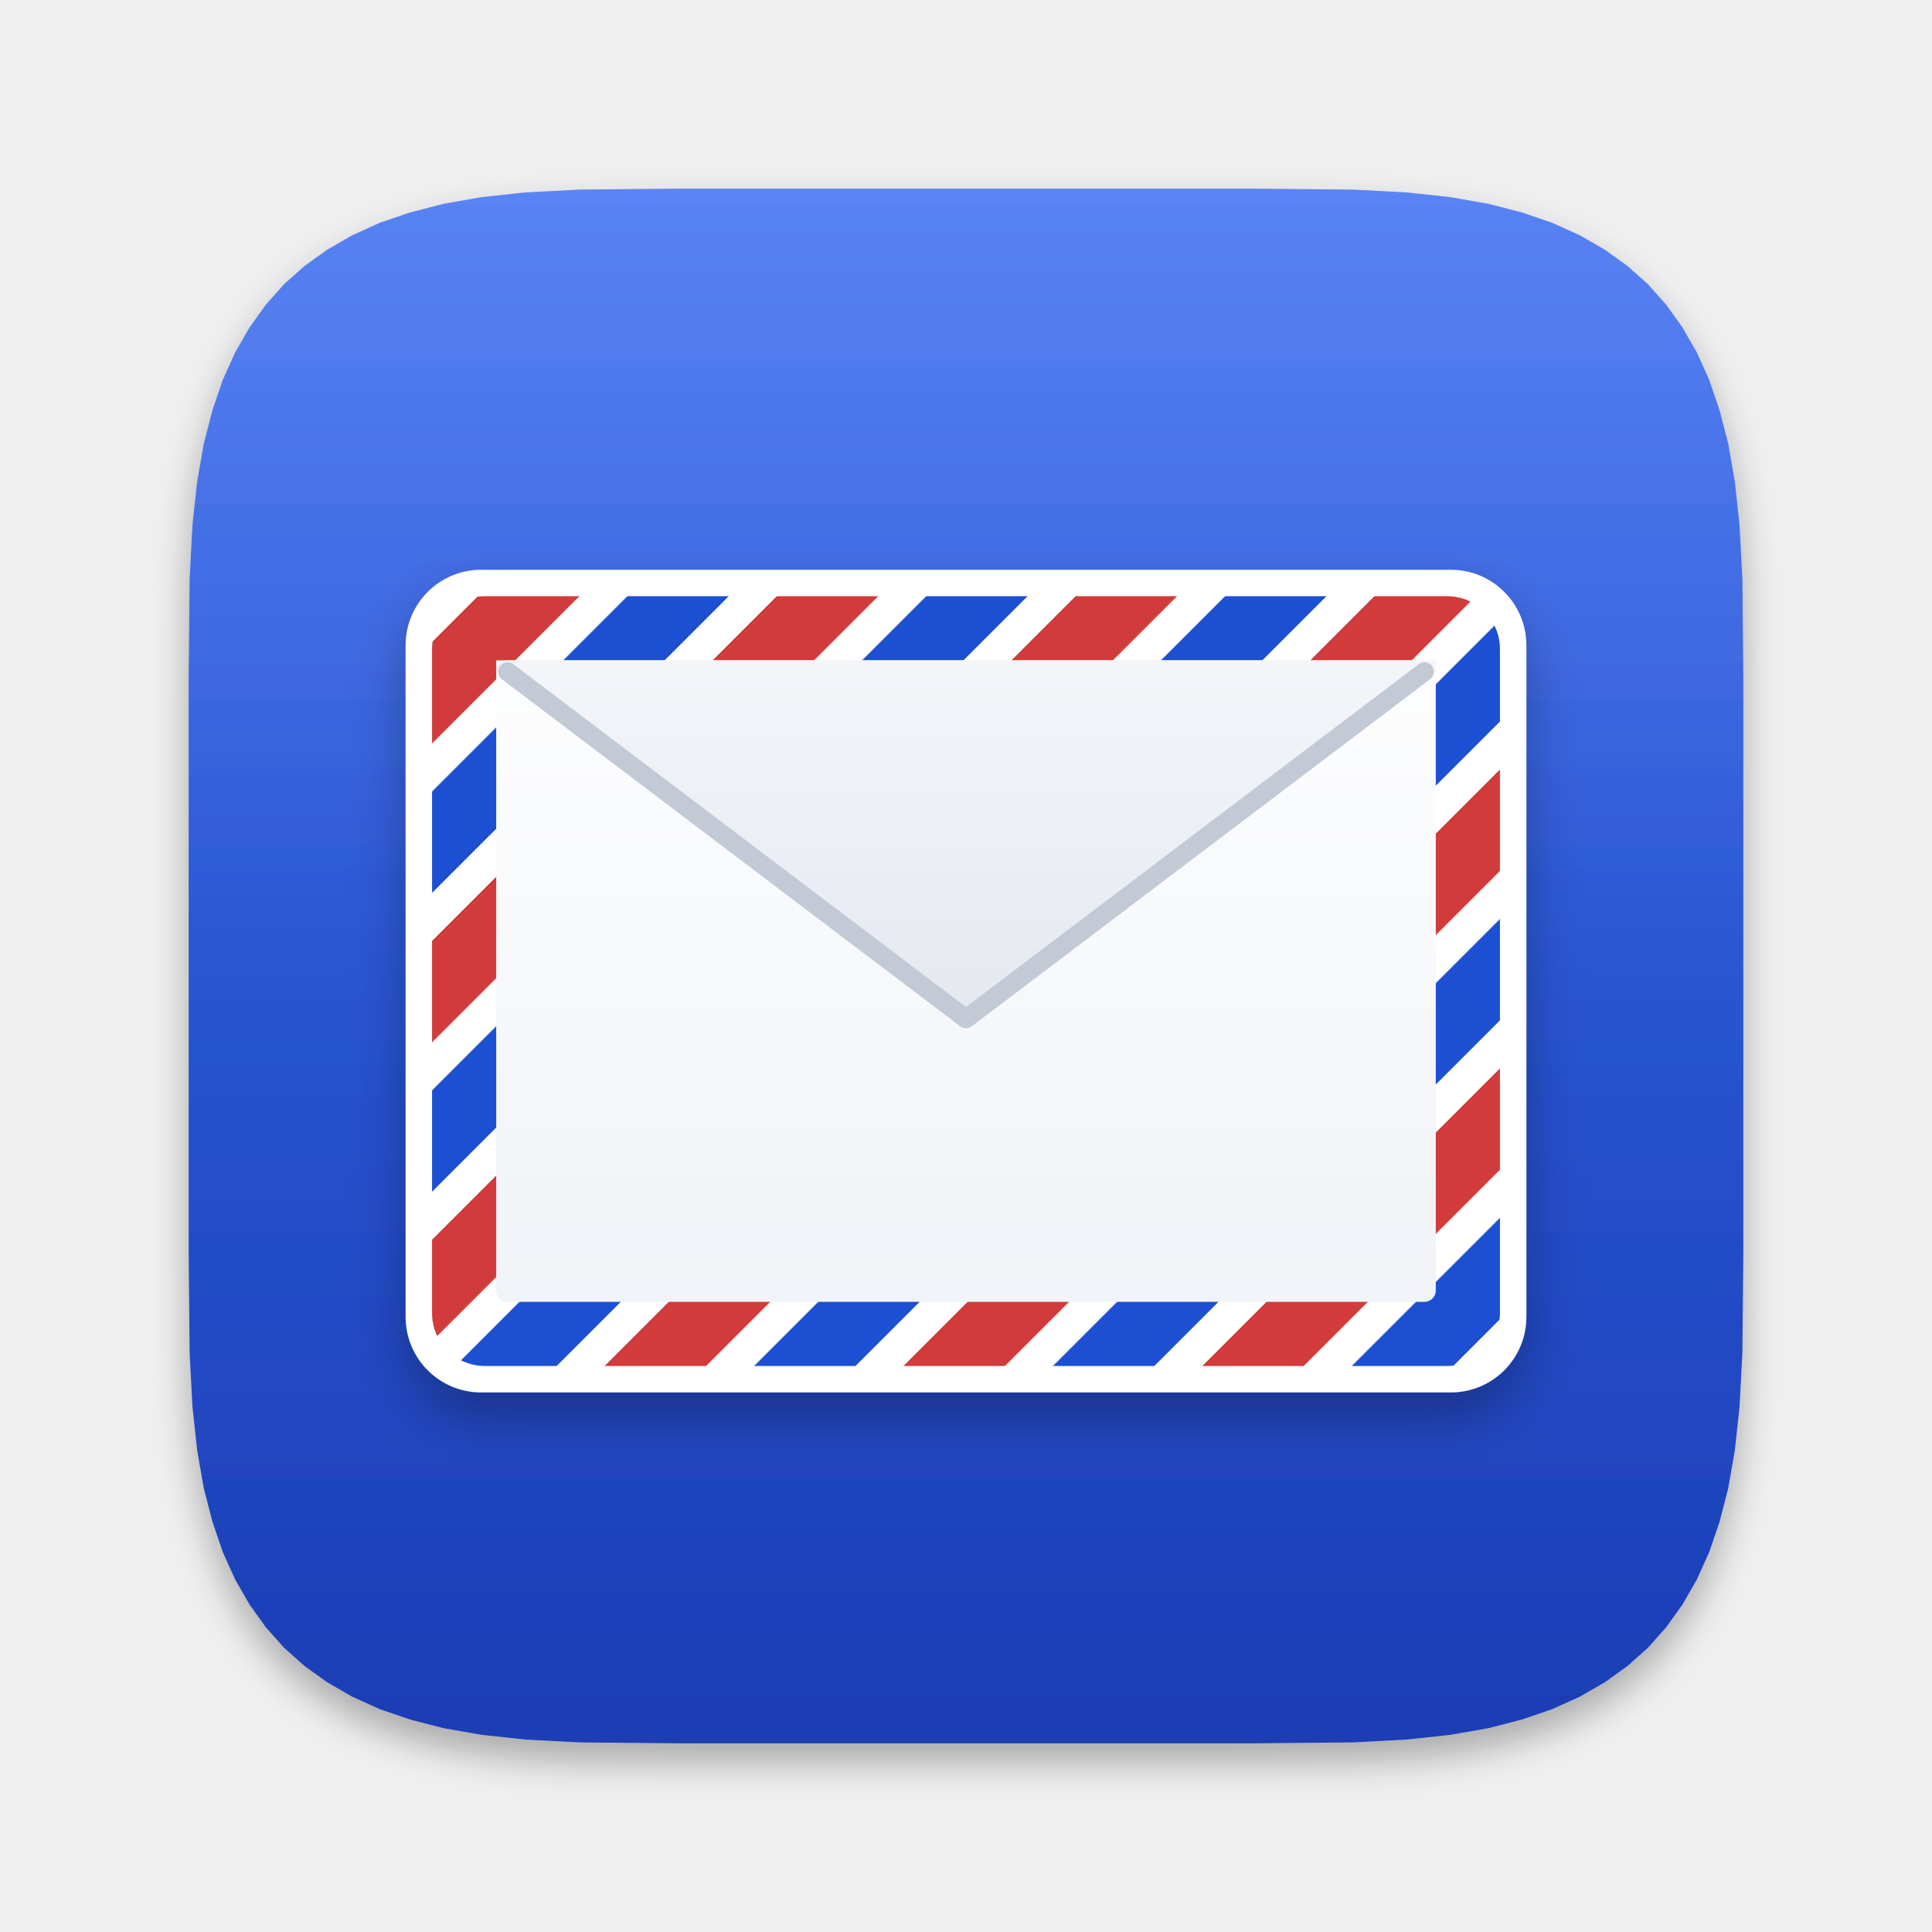
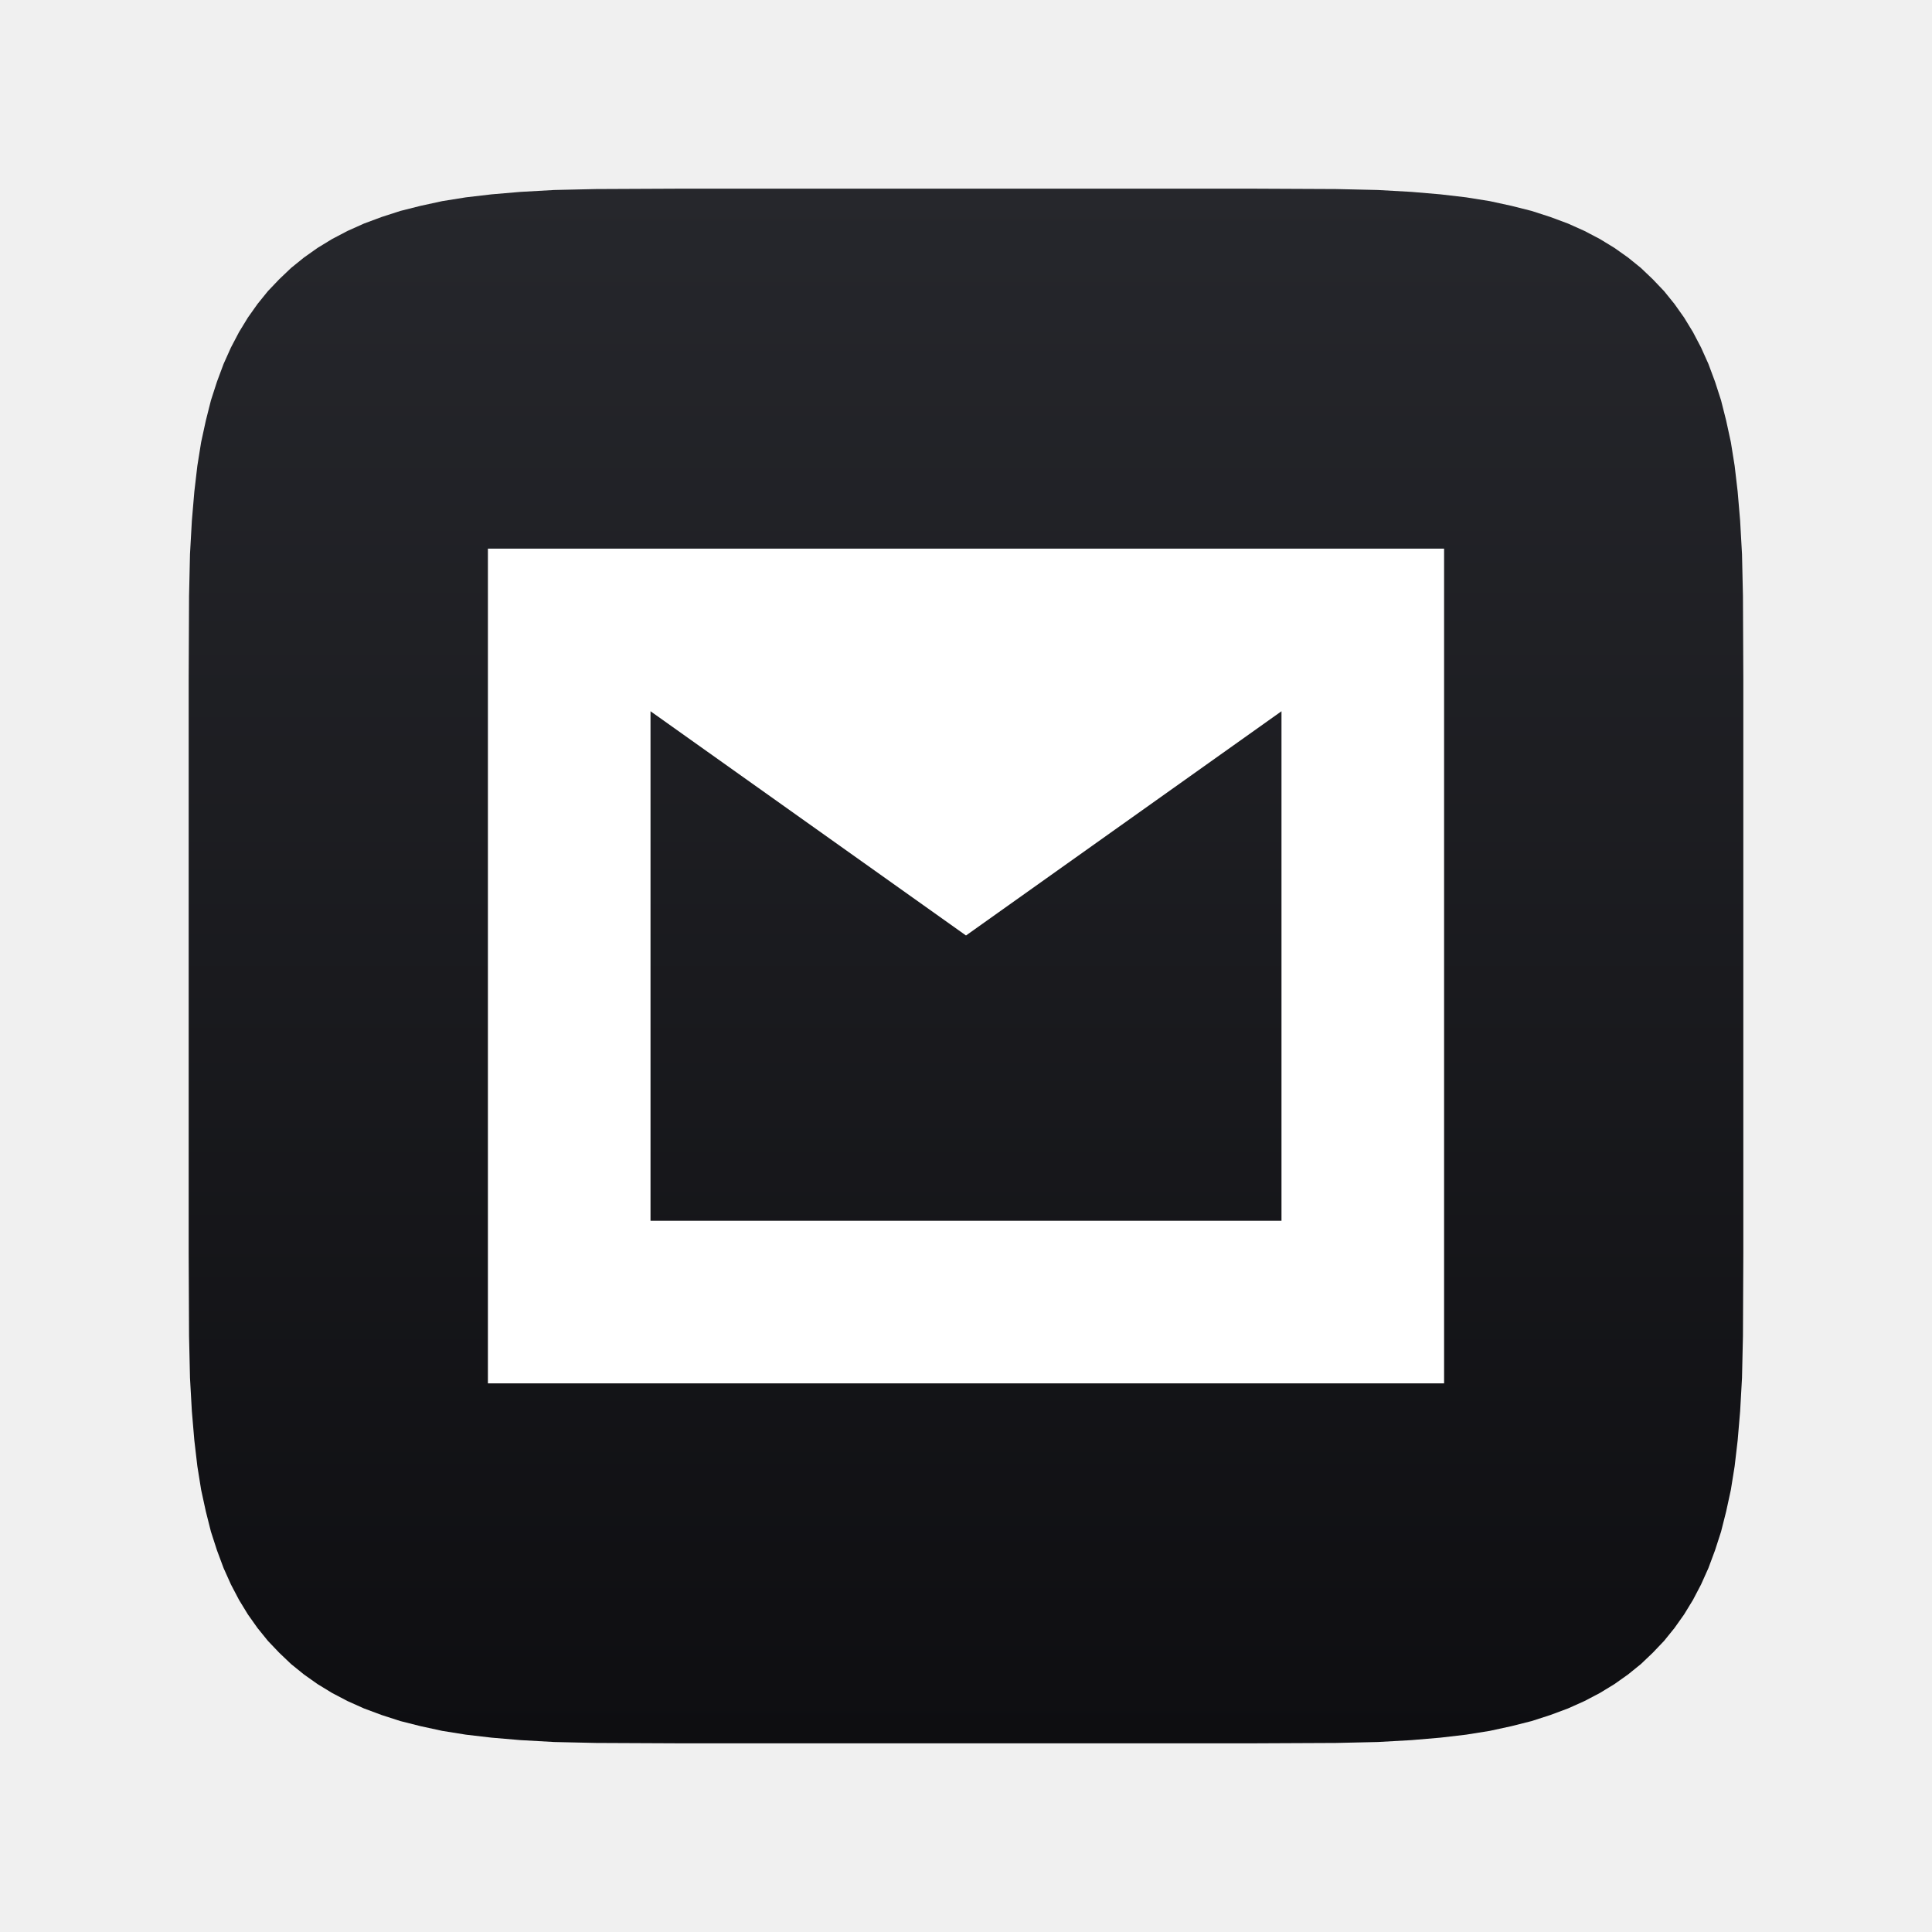
<svg xmlns="http://www.w3.org/2000/svg" width="1024" height="1024" viewBox="0 0 1024 1024">
  <defs>
-     <path id="body" d="M664 100L717 100.5L745.6 102L768.7 104.5L788.8 108L806.6 112.6L822.7 118.1L837.3 124.7L850.5 132.3L862.5 140.9L873.4 150.6L883.1 161.5L891.7 173.5L899.3 186.7L905.9 201.3L911.4 217.4L916 235.2L919.5 255.3L922 278.4L923.5 307L924 360L924 664L923.5 717L922 745.6L919.5 768.7L916 788.8L911.4 806.6L905.9 822.7L899.3 837.3L891.7 850.5L883.1 862.5L873.4 873.4L862.5 883.1L850.5 891.7L837.3 899.3L822.7 905.9L806.6 911.4L788.8 916L768.7 919.5L745.6 922L717 923.5L664 924L360 924L307 923.5L278.4 922L255.3 919.5L235.2 916L217.4 911.4L201.3 905.9L186.7 899.3L173.5 891.7L161.5 883.1L150.6 873.4L140.9 862.5L132.3 850.5L124.7 837.3L118.1 822.7L112.6 806.6L108 788.8L104.5 768.7L102 745.6L100.5 717L100 664L100 360L100.5 307L102 278.4L104.5 255.3L108 235.2L112.6 217.4L118.1 201.3L124.7 186.7L132.3 173.5L140.9 161.5L150.6 150.6L161.5 140.9L173.5 132.3L186.7 124.7L201.3 118.1L217.4 112.6L235.2 108L255.3 104.5L278.4 102L307 100.5L360 100Z" />
+     <path id="body" d="M664.0 100.0 L708.1 100.2 L730.3 100.7 L748.1 101.7 L763.4 103.0 L777.1 104.6 L789.6 106.6 L801.1 109.1 L811.8 111.8 L821.7 115.0 L831.1 118.5 L839.8 122.4 L848.0 126.7 L855.7 131.4 L862.9 136.5 L869.7 142.0 L876.0 148.0 L882.0 154.3 L887.5 161.1 L892.6 168.3 L897.3 176.0 L901.6 184.2 L905.5 192.9 L909.0 202.3 L912.2 212.2 L914.9 222.9 L917.4 234.4 L919.4 246.9 L921.0 260.6 L922.3 275.9 L923.3 293.7 L923.8 315.9 L924.0 360.0 L924.0 664.0 L923.8 708.1 L923.3 730.3 L922.3 748.1 L921.0 763.4 L919.4 777.1 L917.4 789.6 L914.9 801.1 L912.2 811.8 L909.0 821.7 L905.5 831.1 L901.6 839.8 L897.3 848.0 L892.6 855.7 L887.5 862.9 L882.0 869.7 L876.0 876.0 L869.7 882.0 L862.9 887.5 L855.7 892.6 L848.0 897.3 L839.8 901.6 L831.1 905.5 L821.7 909.0 L811.8 912.2 L801.1 914.9 L789.6 917.4 L777.1 919.4 L763.4 921.0 L748.1 922.3 L730.3 923.3 L708.1 923.8 L664.0 924.0 L360.0 924.0 L315.9 923.8 L293.7 923.3 L275.9 922.3 L260.6 921.0 L246.9 919.4 L234.4 917.4 L222.9 914.9 L212.2 912.2 L202.3 909.0 L192.9 905.5 L184.2 901.6 L176.0 897.3 L168.3 892.6 L161.1 887.5 L154.3 882.0 L148.0 876.0 L142.0 869.7 L136.5 862.9 L131.4 855.7 L126.7 848.0 L122.4 839.8 L118.5 831.1 L115.0 821.7 L111.8 811.8 L109.1 801.1 L106.6 789.6 L104.6 777.1 L103.0 763.4 L101.7 748.1 L100.7 730.3 L100.2 708.1 L100.0 664.0 L100.0 360.0 L100.2 315.9 L100.7 293.7 L101.7 275.9 L103.0 260.6 L104.6 246.9 L106.6 234.4 L109.1 222.9 L111.8 212.2 L115.0 202.3 L118.5 192.9 L122.4 184.2 L126.7 176.0 L131.4 168.3 L136.5 161.1 L142.0 154.3 L148.0 148.0 L154.3 142.0 L161.1 136.5 L168.3 131.4 L176.0 126.7 L184.2 122.4 L192.9 118.5 L202.3 115.0 L212.2 111.8 L222.9 109.1 L234.4 106.6 L246.9 104.6 L260.6 103.0 L275.9 101.7 L293.7 100.7 L315.9 100.2 L360.0 100.0 Z" />
    <linearGradient id="bg" x1="0" y1="100" x2="0" y2="924" gradientUnits="userSpaceOnUse">
-       <stop offset="0" stop-color="#3A6CF2" />
-       <stop offset="1" stop-color="#1A3DB4" />
+       <stop offset="0" stop-color="#26272C" />
+       <stop offset="1" stop-color="#0E0E11" />
    </linearGradient>
-     <linearGradient id="sheen" x1="0" y1="100" x2="0" y2="520" gradientUnits="userSpaceOnUse">
-       <stop offset="0" stop-color="#FFFFFF" stop-opacity="0.16" />
-       <stop offset="1" stop-color="#FFFFFF" stop-opacity="0" />
-     </linearGradient>
-     <linearGradient id="paper" x1="0" y1="300" x2="0" y2="740" gradientUnits="userSpaceOnUse">
-       <stop offset="0" stop-color="#FFFFFF" />
-       <stop offset="1" stop-color="#EEF1F6" />
-     </linearGradient>
-     <linearGradient id="flap" x1="0" y1="340" x2="0" y2="560" gradientUnits="userSpaceOnUse">
-       <stop offset="0" stop-color="#F4F6FA" />
-       <stop offset="1" stop-color="#E3E7EE" />
-     </linearGradient>
-     <pattern id="airmail" x="78.5" width="112" height="112" patternUnits="userSpaceOnUse" patternTransform="rotate(45 512 512)">
-       <rect width="112" height="112" fill="#FFFFFF" />
-       <rect x="0" width="38" height="112" fill="#D23A3A" />
-       <rect x="56" width="38" height="112" fill="#1F4FD1" />
-     </pattern>
-     <filter id="iconShadow" x="-10%" y="-10%" width="120%" height="130%">
-       <feGaussianBlur in="SourceAlpha" stdDeviation="10" />
-       <feOffset dy="10" />
-       <feComponentTransfer>
-         <feFuncA type="linear" slope="0.3" />
-       </feComponentTransfer>
-       <feMerge>
-         <feMergeNode />
-         <feMergeNode in="SourceGraphic" />
-       </feMerge>
-     </filter>
-     <filter id="envShadow" x="-20%" y="-20%" width="140%" height="150%">
-       <feGaussianBlur in="SourceAlpha" stdDeviation="14" />
-       <feOffset dy="14" />
-       <feComponentTransfer>
-         <feFuncA type="linear" slope="0.28" />
-       </feComponentTransfer>
-       <feMerge>
-         <feMergeNode />
-         <feMergeNode in="SourceGraphic" />
-       </feMerge>
-     </filter>
  </defs>
-   <g filter="url(#iconShadow)">
-     <use href="#body" fill="url(#bg)" />
-   </g>
-   <use href="#body" fill="url(#sheen)" />
-   <g filter="url(#envShadow)">
-     <rect x="215" y="302" width="594" height="436" rx="40" fill="#FFFFFF" />
-     <rect x="229" y="316" width="566" height="408" rx="28" fill="url(#airmail)" />
-     <rect x="263" y="350" width="498" height="340" rx="6" fill="url(#paper)" />
-   </g>
-   <path d="M263 356 L512 545 L761 356 L761 350 L263 350 Z" fill="url(#flap)" />
-   <path d="M269 356 L512 540 L755 356" fill="none" stroke="#C3CAD6" stroke-width="10" stroke-linecap="round" stroke-linejoin="round" />
+   <use href="#body" fill="url(#bg)" />
+   <path d="M197.1 786.9 L826.9 786.9 L826.9 237.1 L197.1 237.1 Z M512.0 491.9 L719.8 344.2 L719.8 679.8 L304.2 679.8 L304.2 344.2 Z" fill="#FFFFFF" fill-rule="evenodd" transform="translate(100 100) scale(0.8046875)" />
</svg>
